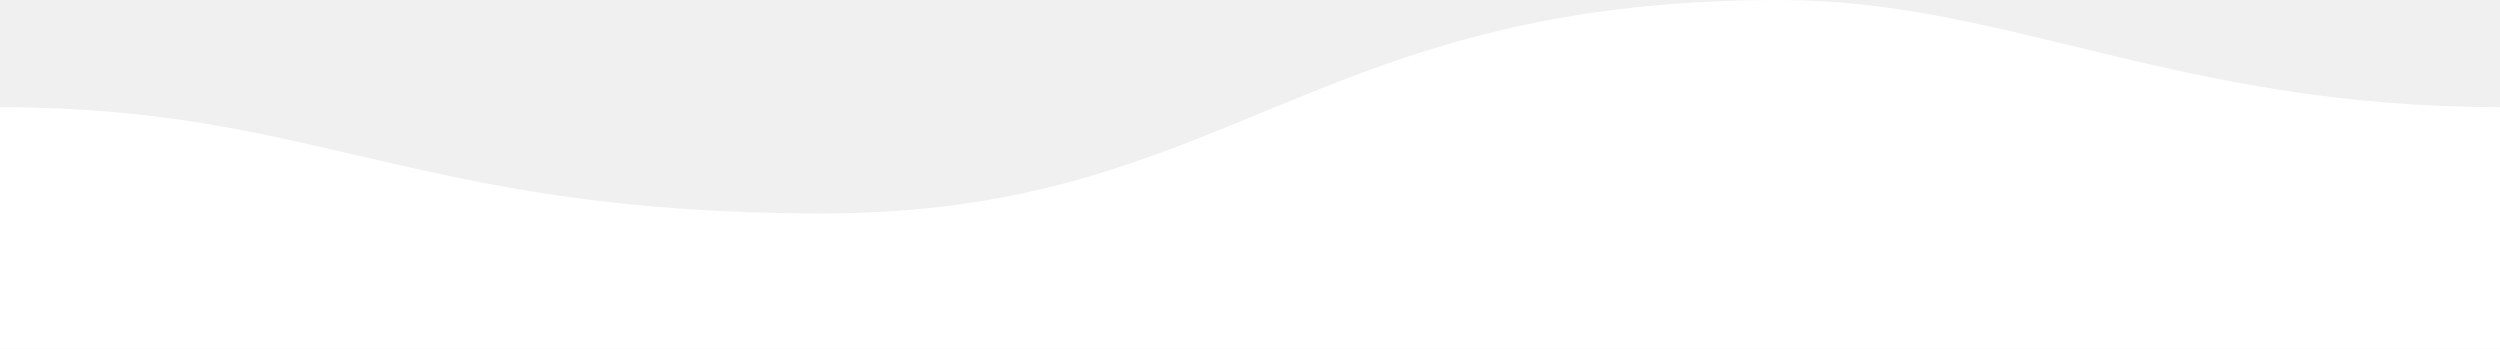
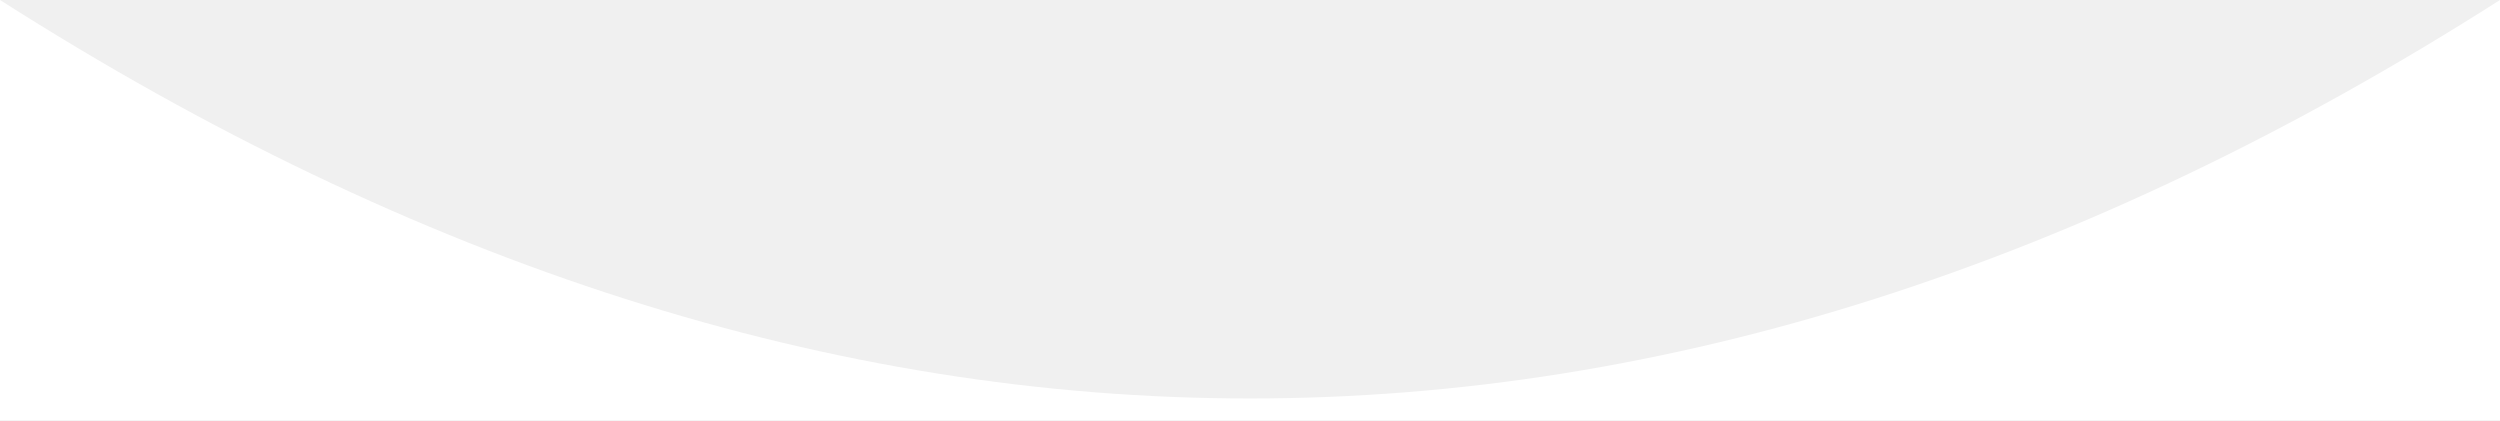
- <svg xmlns="http://www.w3.org/2000/svg" width="1311px" height="183px" viewBox="0 0 1311 183" version="1.1">
+ <svg xmlns="http://www.w3.org/2000/svg" preserveAspectRatio="none" width="2879px" height="484px" viewBox="0 0 2879 484" version="1.1">
  <defs />
  <g id="Page-6" stroke="none" stroke-width="1" fill="none" fill-rule="evenodd">
-     <path d="M0,56.205 C166.938,56.214 218.606,111.93 431.199,111.93 C643.792,111.93 685.879,0 933.121,0 C1052.243,-0 1141.781,56.205 1311,56.205 C1311,55.826 1311,98.062 1311,182.914 L0,182.914 C3.70119434e-18,98.441 3.70119434e-18,56.205 0,56.205 Z" id="Rectangle-2" fill="#FFFFFF" />
+     <path d="M0,0 C479.833,305.917 959.667,458.875 1439.5,458.875 C1919.333,458.875 2399.167,305.917 2879,0 L2879,484 L0,484 L0,0 Z" id="Rectangle" fill="#FFFFFF" />
  </g>
</svg>
